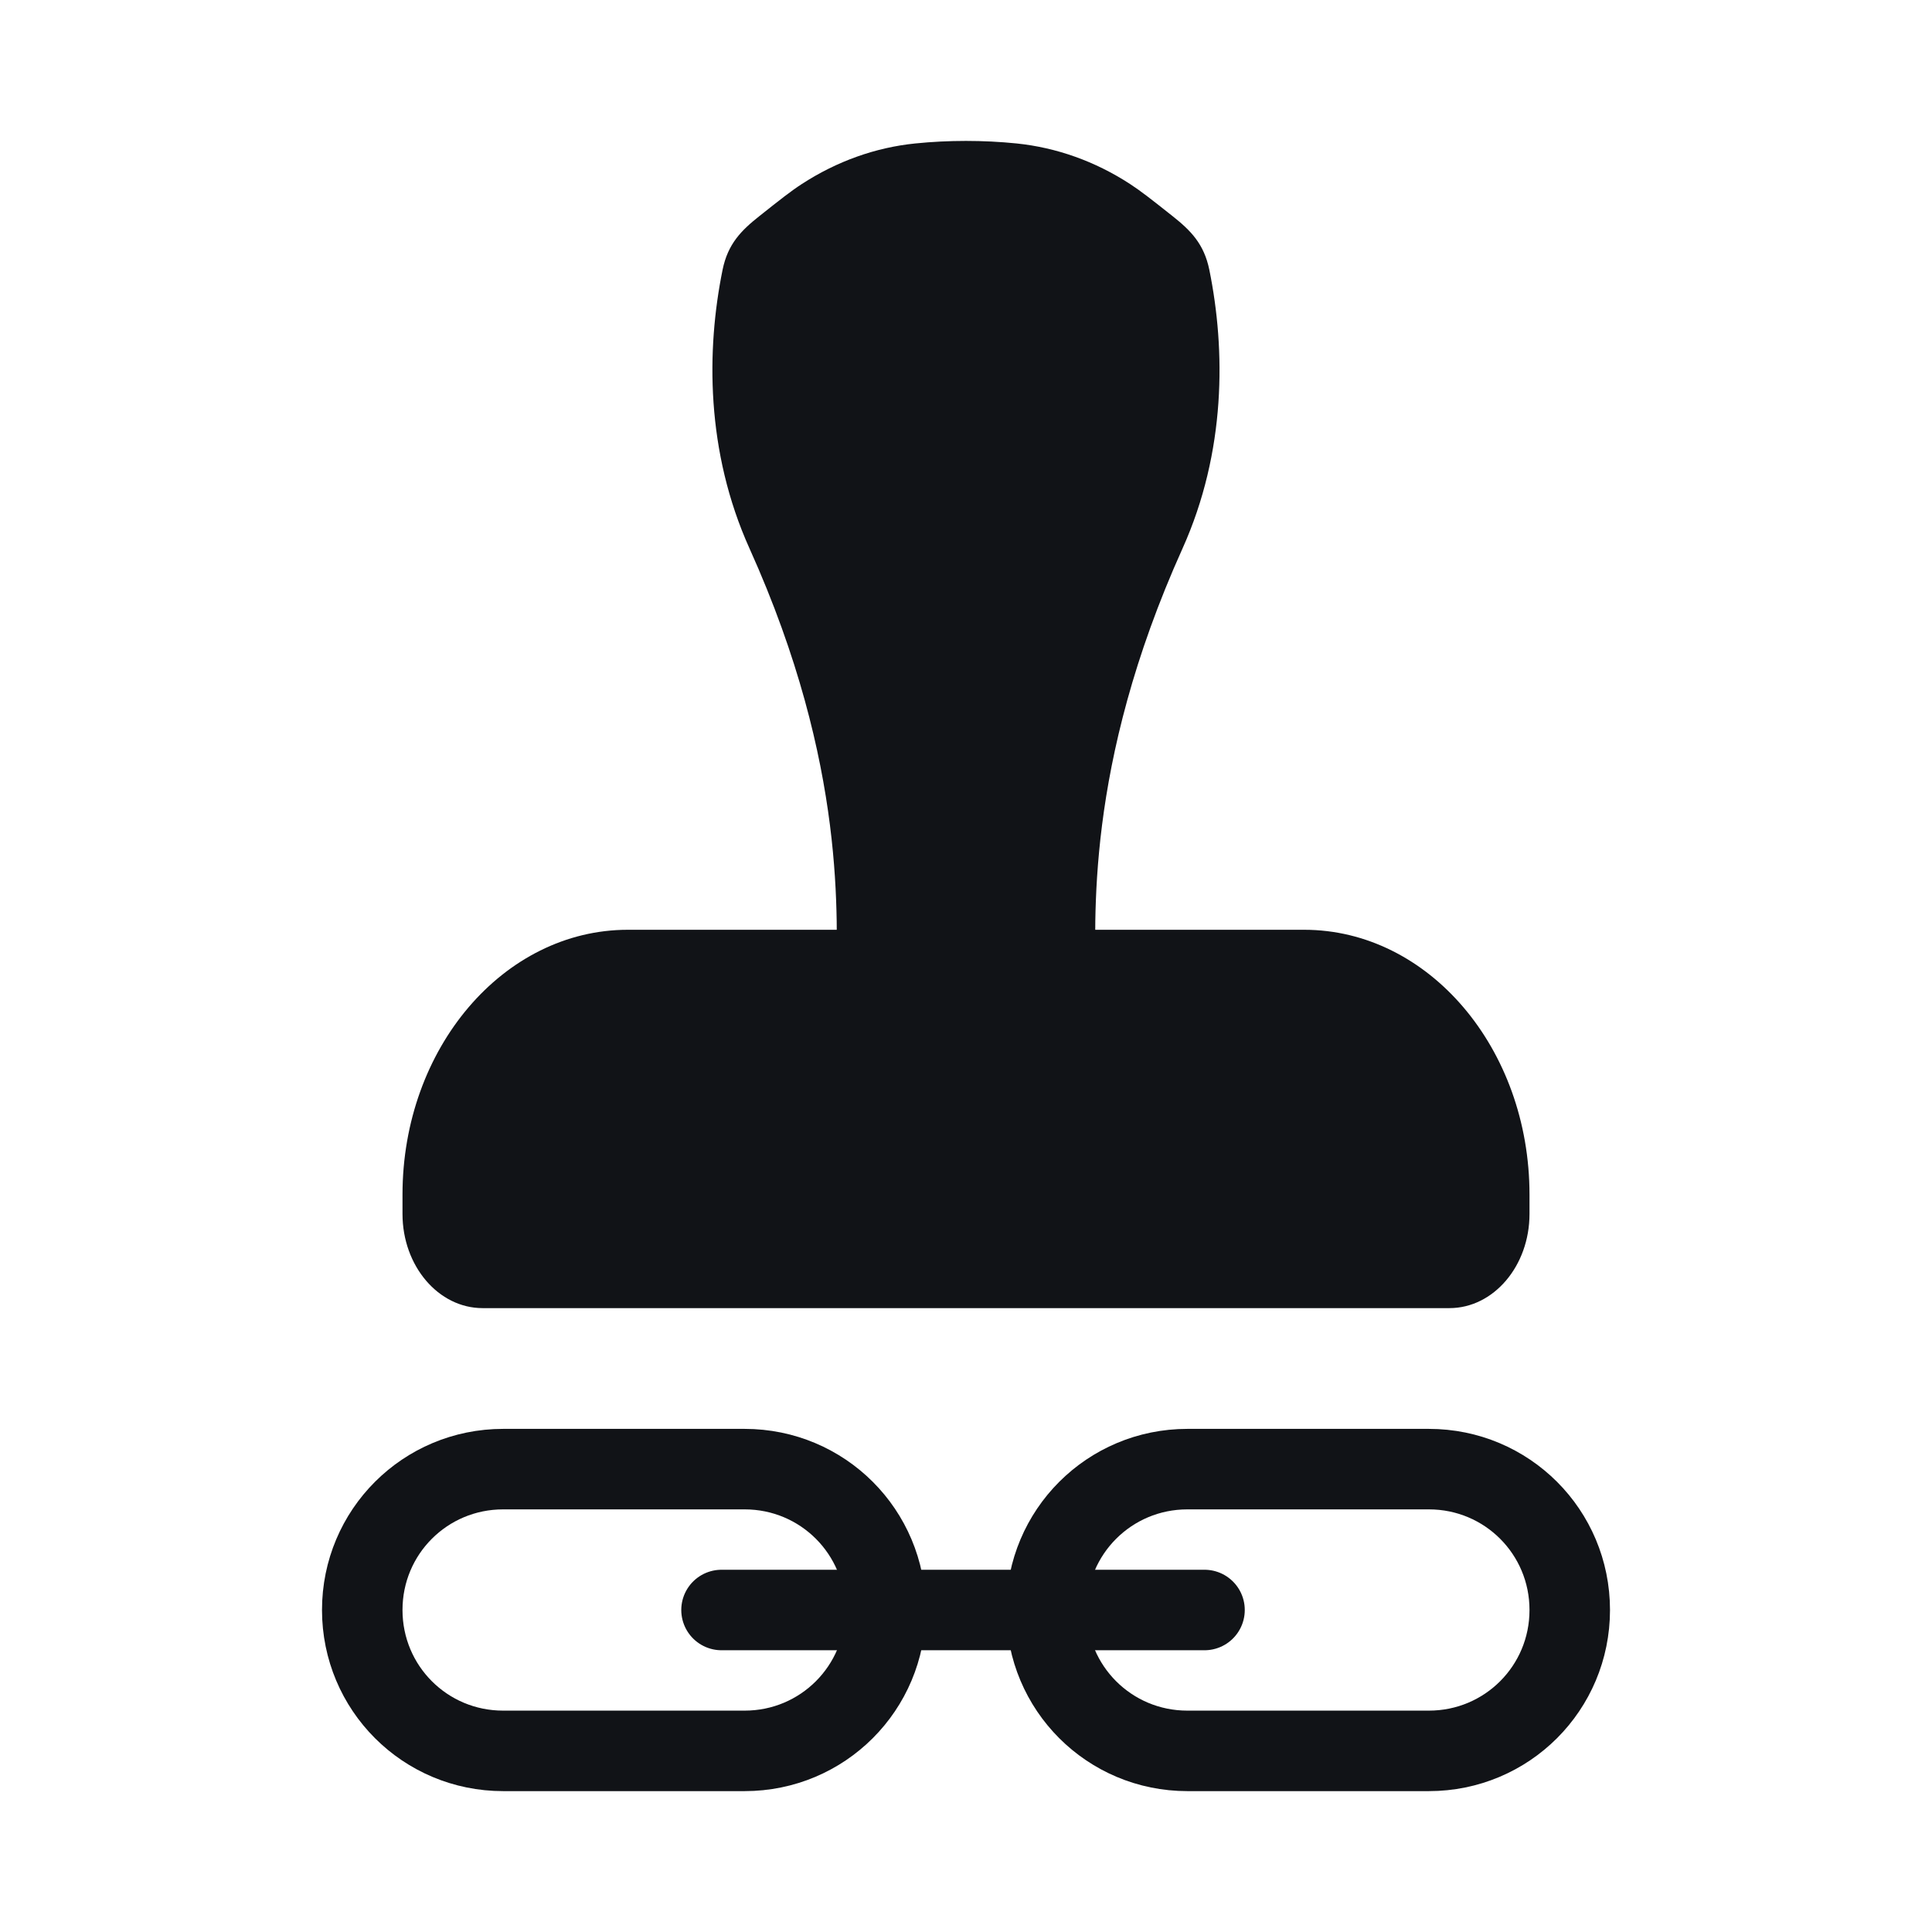
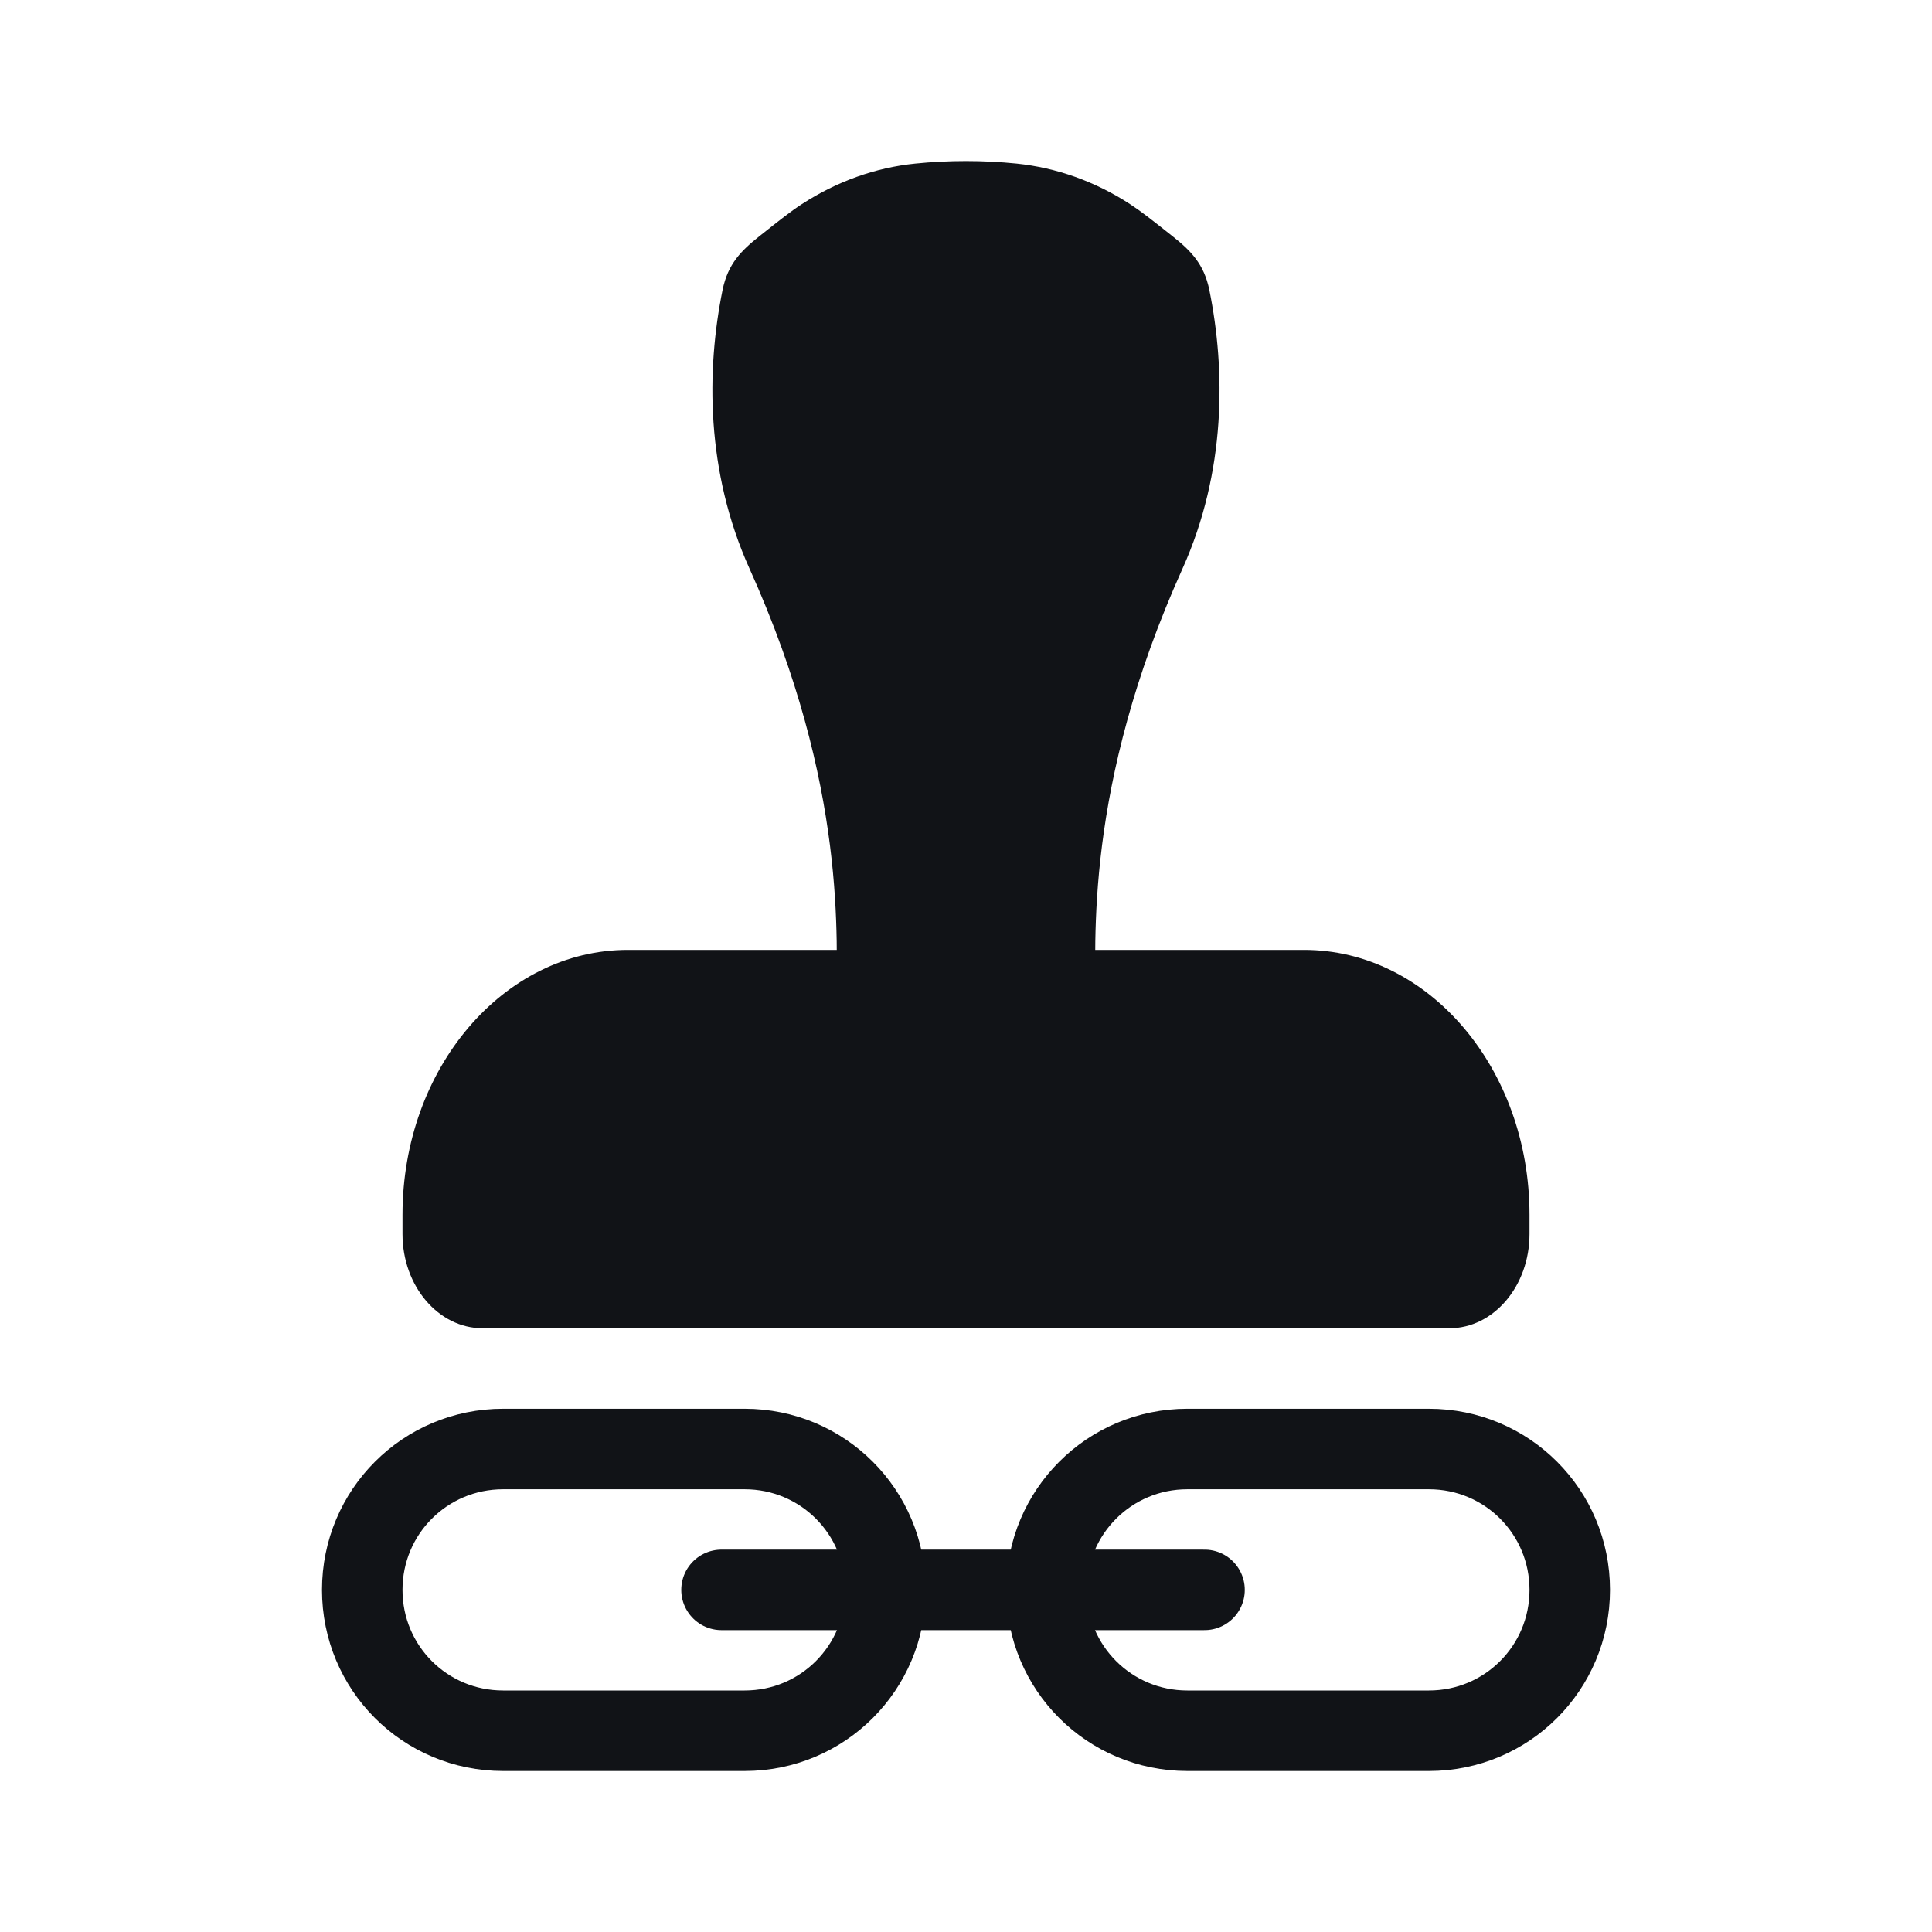
- <svg xmlns="http://www.w3.org/2000/svg" viewBox="0 0 24 24" width="24" height="24" fill="none" version="1.1" id="stampchain-fill-monotone-dark">
-   <path id="chainright" d="m 14.75,18.25 h 3 c 0.97,0 1.75,0.781 1.75,1.75 0,0.97 -0.781,1.75 -1.75,1.75 h -3 C 13.781,21.75 13,20.97 13,20 13,19.031 13.781,18.25 14.75,18.25 Z" stroke="#111317" stroke-width="1" stroke-linecap="round" stroke-linejoin="round" />
-   <path id="chainleft" d="m 6.25,18.25 h 3 c 0.97,0 1.75,0.781 1.75,1.75 0,0.97 -0.781,1.75 -1.75,1.75 h -3 c -0.97,0 -1.75,-0.781 -1.75,-1.75 0,-0.97 0.781,-1.75 1.75,-1.75 z" stroke="#111317" stroke-width="1" stroke-linecap="round" stroke-linejoin="round" />
-   <path id="chainlink" d="M 8.963,20 H 14.963" stroke="#111317" stroke-width="1" stroke-linecap="round" stroke-linejoin="round" />
-   <path id="rubber" d="M 19,15.08 C 19,15.726 18.554,16.25 18.005,16.25 H 5.995 C 5.446,16.25 5,15.726 5,15.08 V 14.84 C 5,13.023 6.254,11.55 7.8,11.55 H 16.2 C 17.746,11.55 19,13.023 19,14.84 Z" fill="#111317" />
-   <path id="handle" d="m 10.39,12.25 c 0,-0.806 0.146,-2.718 -1.079,-5.436 C 8.767,5.608 8.774,4.346 8.976,3.352 9.042,3.028 9.209,2.862 9.435,2.683 9.696,2.476 9.826,2.373 9.962,2.285 10.395,2.004 10.875,1.832 11.37,1.782 c 0.411,-0.042 0.848,-0.042 1.259,0 0.495,0.051 0.976,0.222 1.409,0.504 0.135,0.088 0.266,0.191 0.527,0.398 0.226,0.179 0.392,0.345 0.458,0.669 0.202,0.994 0.209,2.256 -0.334,3.462 C 13.464,9.532 13.61,11.444 13.61,12.25" fill="#111317" />
+ <svg xmlns="http://www.w3.org/2000/svg" viewBox="0 0 24 24" width="24" height="24" fill="none" version="1.1" id="logo">
+   <path id="chainright" d="m 14.75,18 h 3 c 0.97,0 1.75,0.781 1.75,1.75 0,0.97 -0.781,1.75 -1.75,1.75 h -3 C 13.781,21.5 13,20.72 13,19.75 13,18.781 13.781,18 14.75,18 Z" stroke="#111317" stroke-width="1" stroke-linecap="round" stroke-linejoin="round" />
+   <path id="chainleft" d="m 6.25,18 h 3 c 0.97,0 1.75,0.781 1.75,1.75 0,0.97 -0.781,1.75 -1.75,1.75 h -3 C 5.28,21.5 4.5,20.72 4.5,19.75 4.5,18.781 5.28,18 6.25,18 Z" stroke="#111317" stroke-width="1" stroke-linecap="round" stroke-linejoin="round" />
+   <path id="chainlink" d="M 8.963,19.75 H 14.963" stroke="#111317" stroke-width="1" stroke-linecap="round" stroke-linejoin="round" />
+   <path id="rubber" d="M 19,15.33 C 19,15.976 18.554,16.5 18.005,16.5 H 5.995 C 5.446,16.5 5,15.976 5,15.33 V 15.09 C 5,13.273 6.254,11.8 7.8,11.8 H 16.2 C 17.746,11.8 19,13.273 19,15.09 Z" fill="#111317" />
+   <path id="handle" d="m 10.39,12.5 c 0,-0.806 0.146,-2.718 -1.079,-5.436 C 8.767,5.858 8.774,4.596 8.976,3.602 9.042,3.278 9.209,3.112 9.435,2.933 9.696,2.726 9.826,2.623 9.962,2.535 10.395,2.254 10.875,2.082 11.37,2.032 c 0.411,-0.042 0.848,-0.042 1.259,0 0.495,0.051 0.976,0.222 1.409,0.504 0.135,0.088 0.266,0.191 0.527,0.398 0.226,0.179 0.392,0.345 0.458,0.669 0.202,0.994 0.209,2.256 -0.334,3.462 C 13.464,9.782 13.61,11.694 13.61,12.5" fill="#111317" />
</svg>
